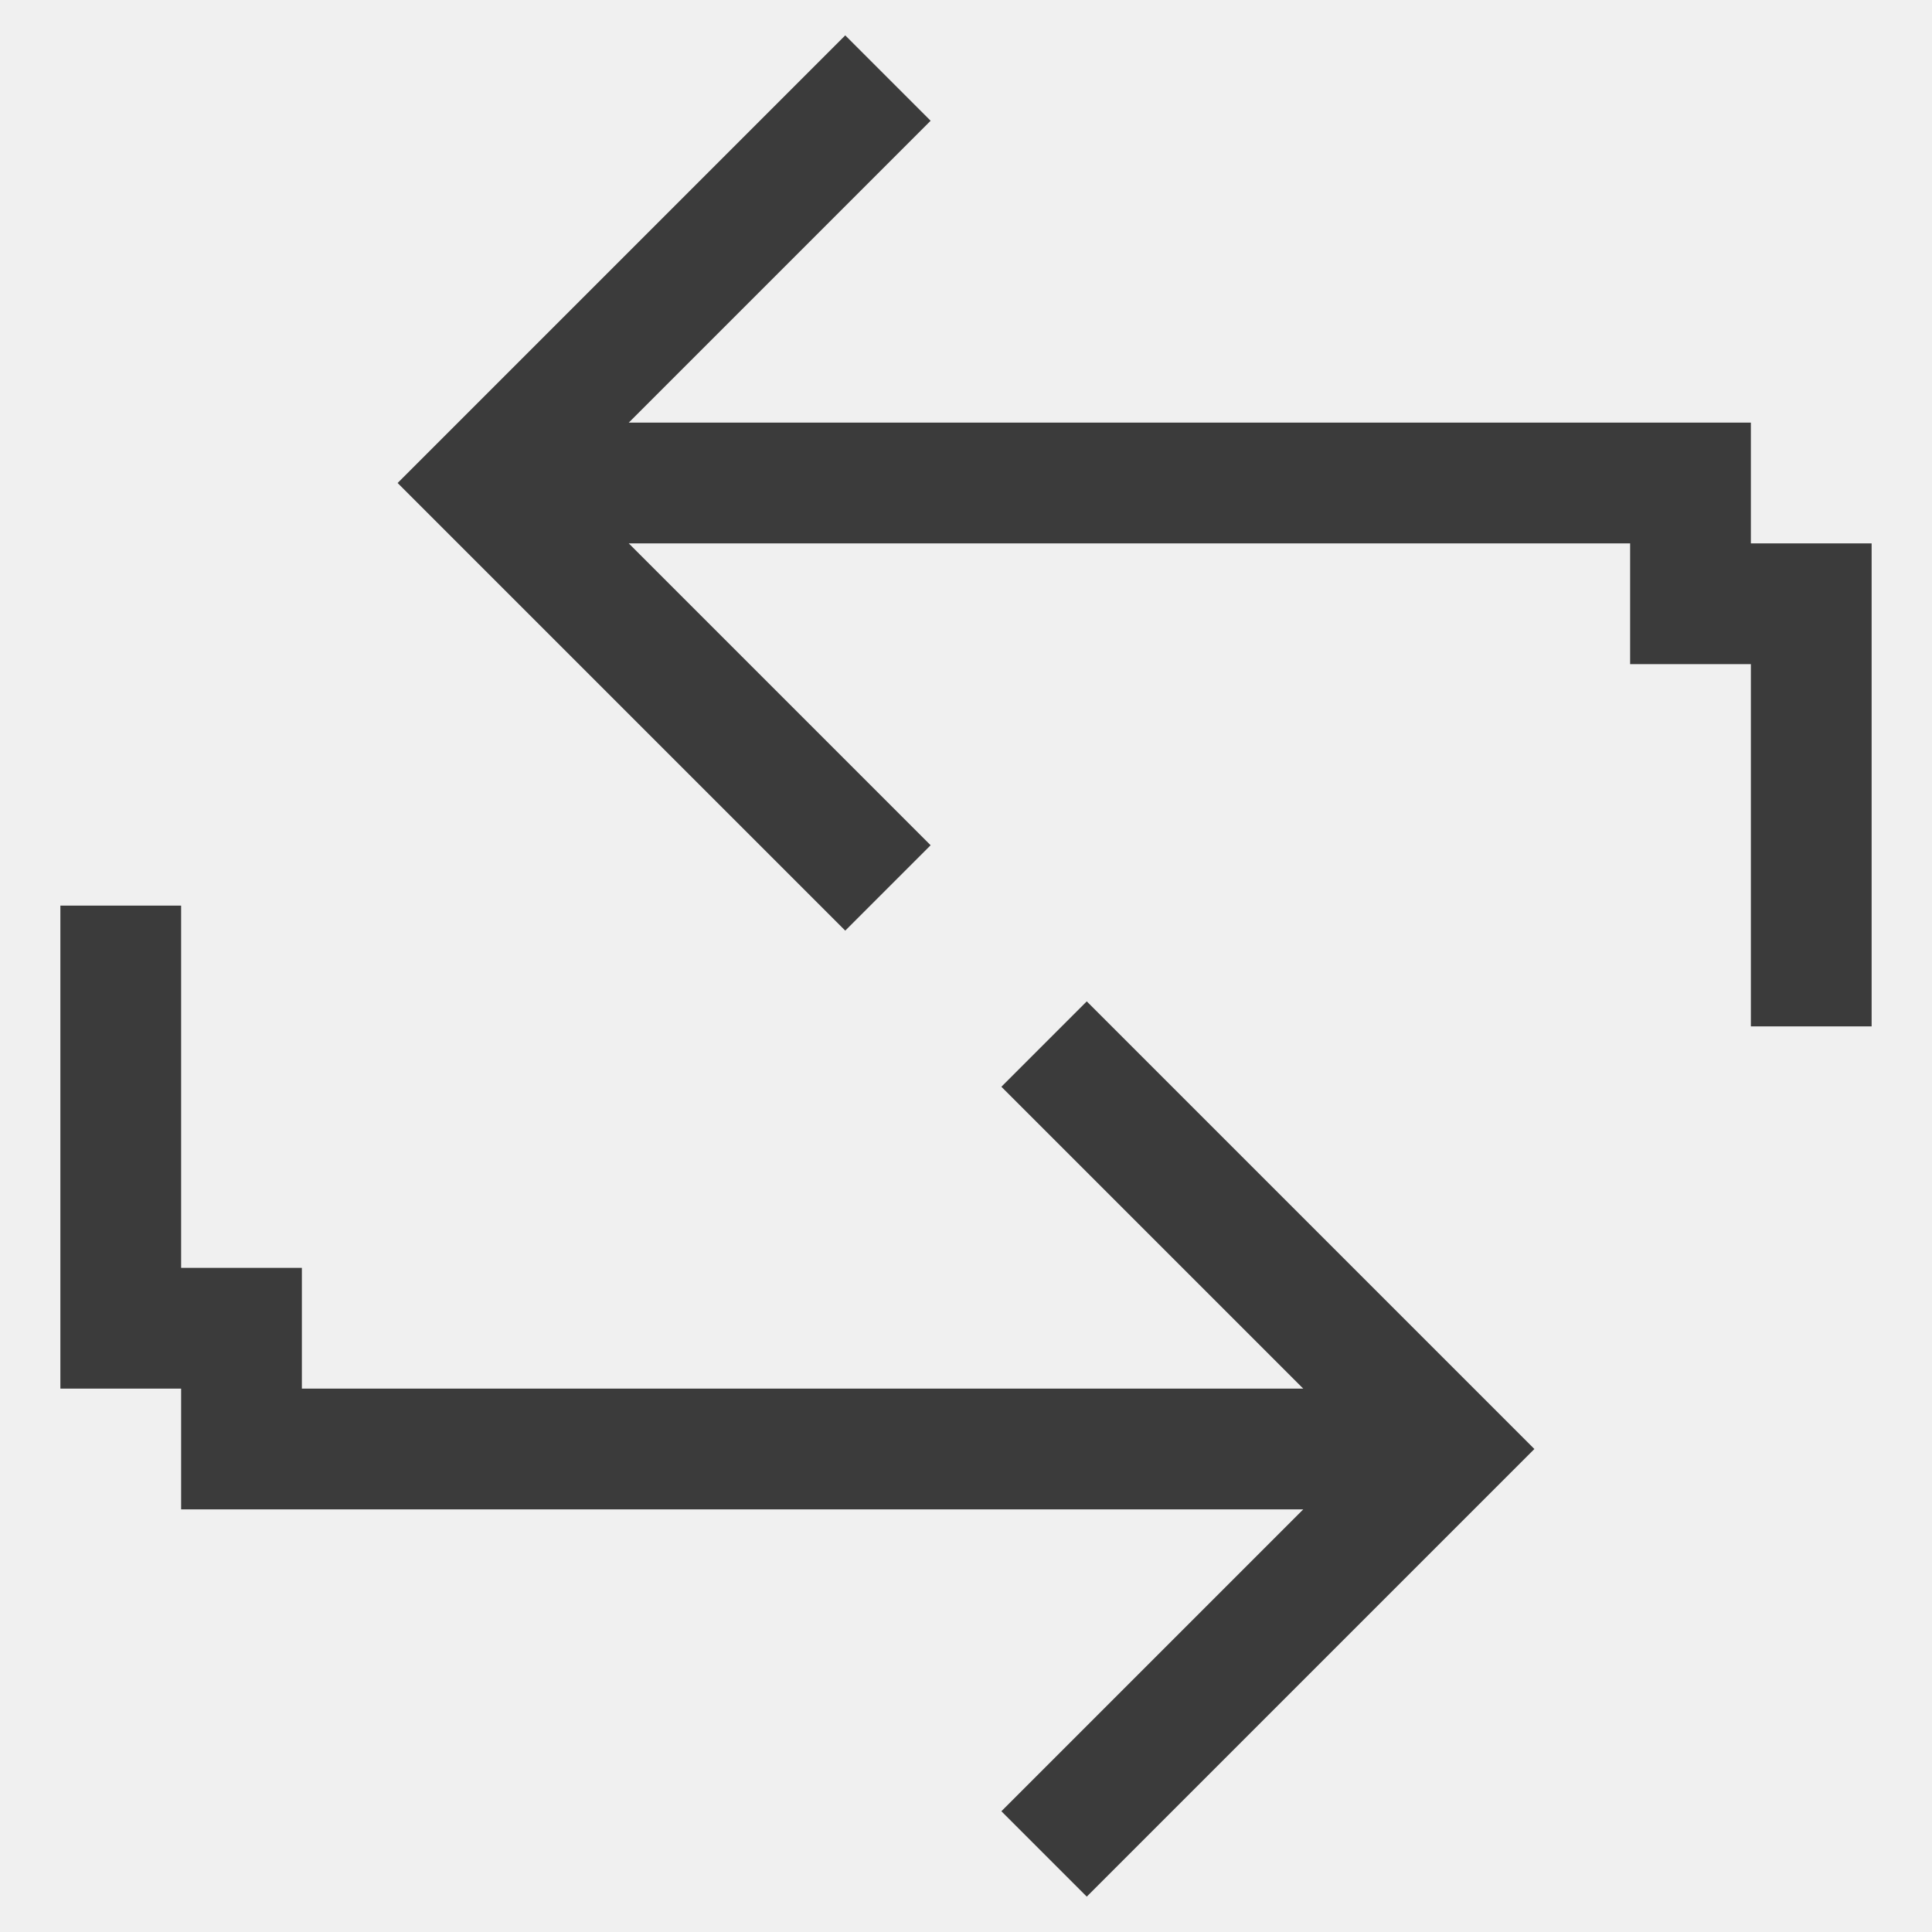
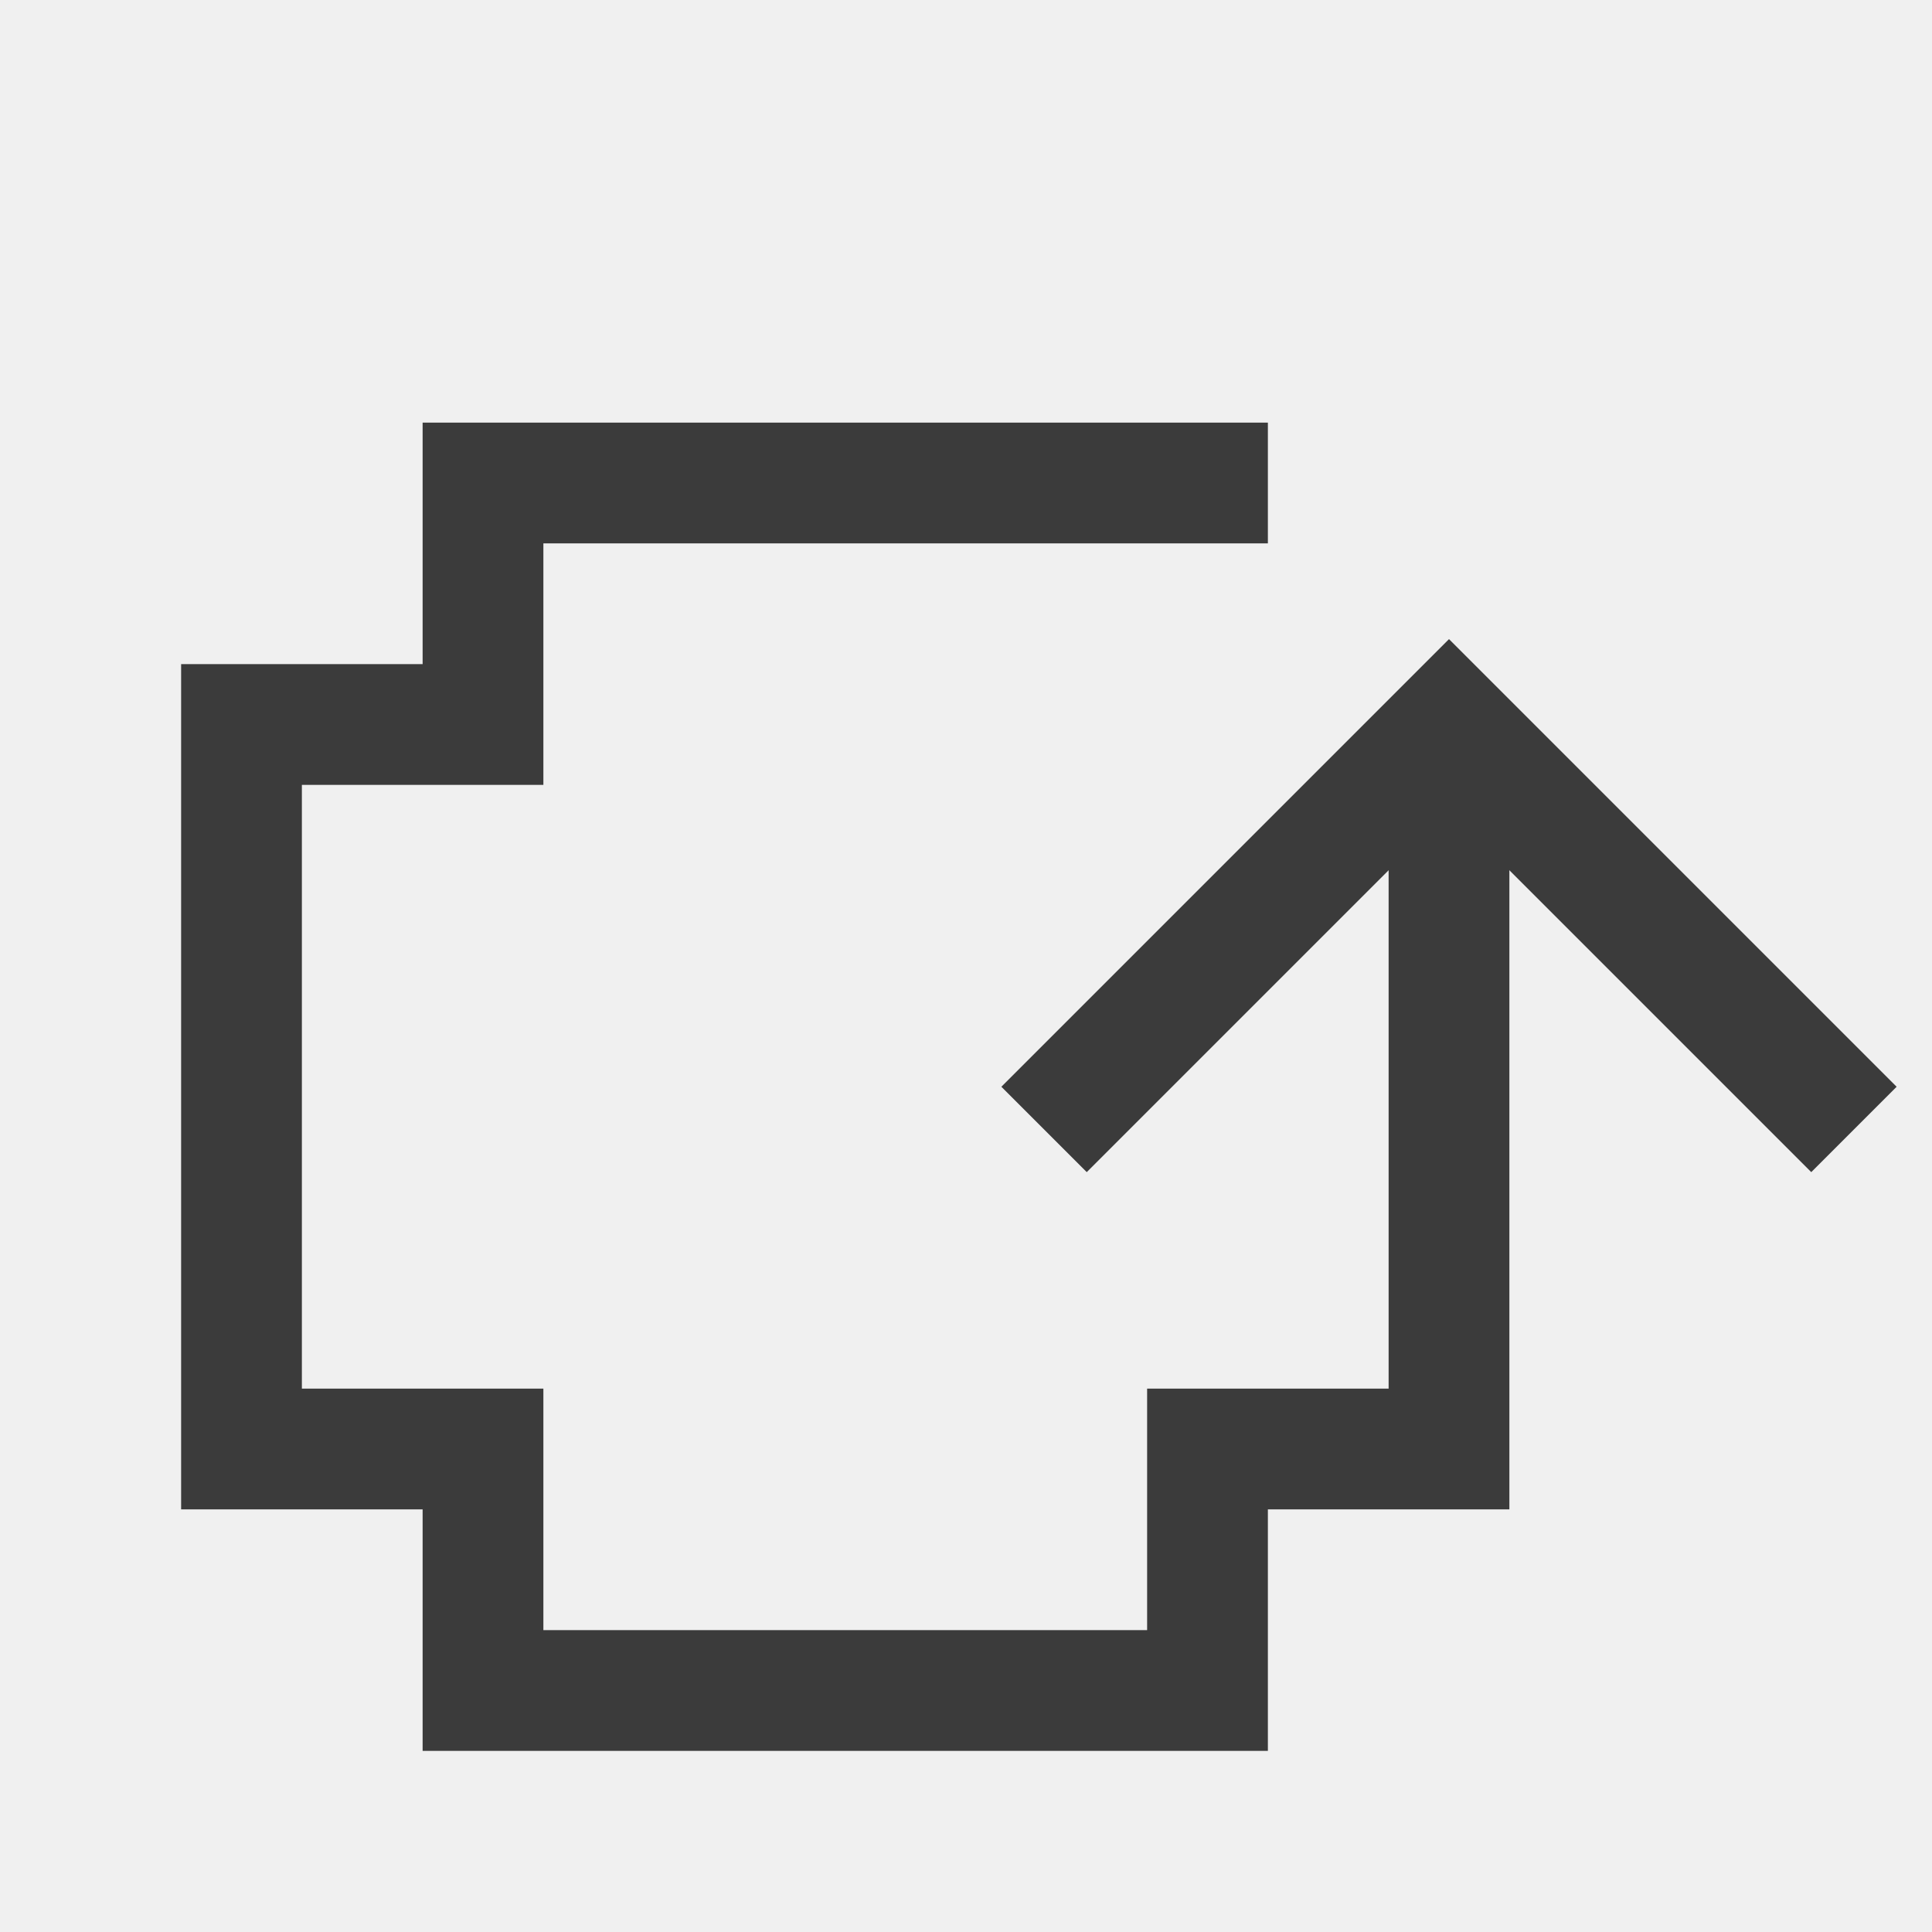
<svg xmlns="http://www.w3.org/2000/svg" width="16" height="16" viewBox="0 0 16 16" fill="none">
-   <g clip-path="url(#clip0_1_131)">
-     <path fill-rule="evenodd" clip-rule="evenodd" d="M1.5 10.5H2.5V11.5H10.793L8.293 9L9 8.293L12.707 12L9 15.707L8.293 15L10.793 12.5H1.5V11.5H0.5V7.5H1.5V10.5ZM7.707 1L5.207 3.5H14.5V4.5H15.5V8.5H14.5V5.5H13.5V4.5H5.207L7.707 7L7 7.707L3.293 4L7 0.293L7.707 1Z" fill="#3B3B3B" />
-   </g>
-   <defs>
-     <clipPath id="clip0_1_131">
-       <rect width="16" height="16" fill="white" />
-     </clipPath>
-   </defs>
+   <path d="M9 9L12 6L15 9" stroke="#3B3B3B" stroke-linecap="square" />
+   <path d="M4 4V3.5H3.5V4H4ZM10 12V11.5H9.5V12H10ZM4 14H3.5V14.5H4V14ZM10 4.5H10.5V3.5H10V4V4.5ZM10 14V14.5H10.5V14H10ZM4 12H4.5V11.5H4V12ZM2 6V5.5H1.5V6H2ZM4 6V6.5H4.5V6H4ZM2 12H1.5V12.5H2V12ZM12 12V12.5H12.5V12H12ZM8 4V4.5H10V4V3.5H8V4ZM11 12V11.5H10V12V12.5H11V12ZM10 12H9.5V13H10H10.5V12H10ZM10 13H9.5V14H10H10.5V13H10ZM4 14H4.5V12H4H3.5V14H4ZM2 8H2.5V6H2H1.5V8H2ZM2 6V6.5H4V6V5.5H2V6ZM4 6H4.5V4H4H3.5V6H4ZM4 12V11.5H2V12V12.5H4V12ZM2 12H2.5V8H2H1.5V12H2ZM12 6H11.5V12H12H12.5V6H12ZM12 12V11.5H11V12V12.5H12V12ZM10 14V13.5H4V14V14.5H10V14ZM4 4V4.5H8V4V3.5H4V4Z" fill="#3B3B3B" />
</svg>
